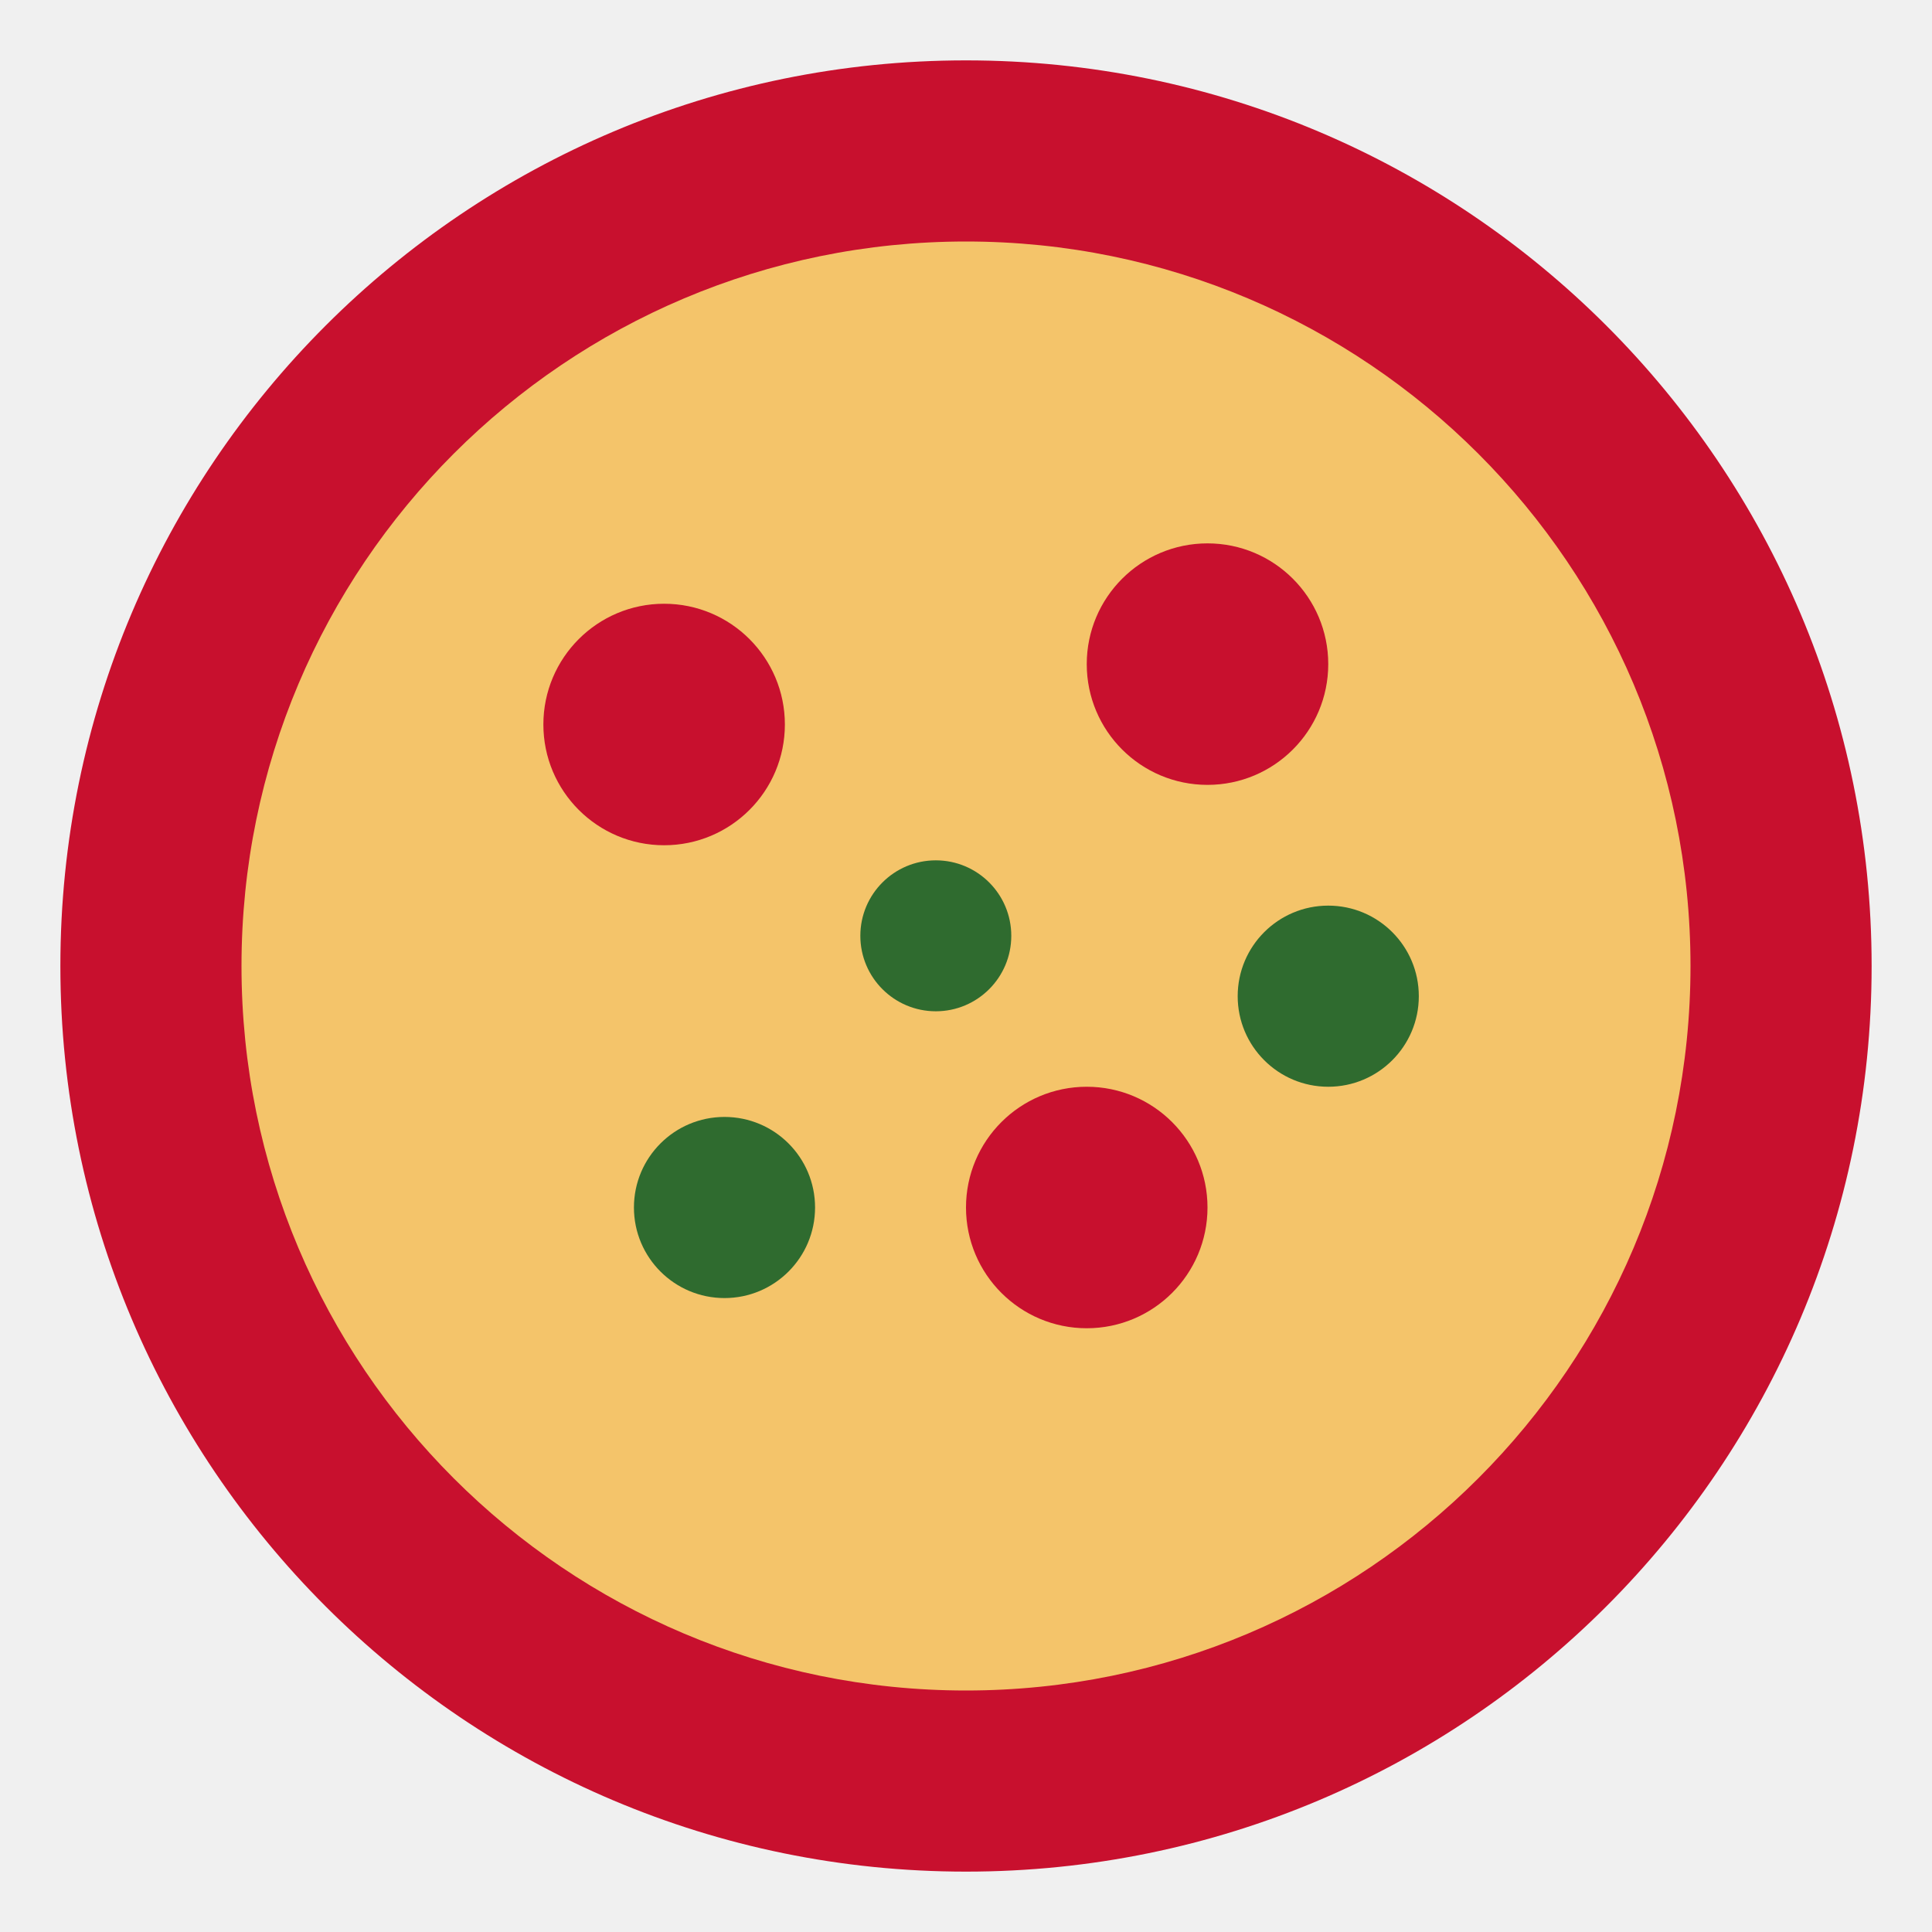
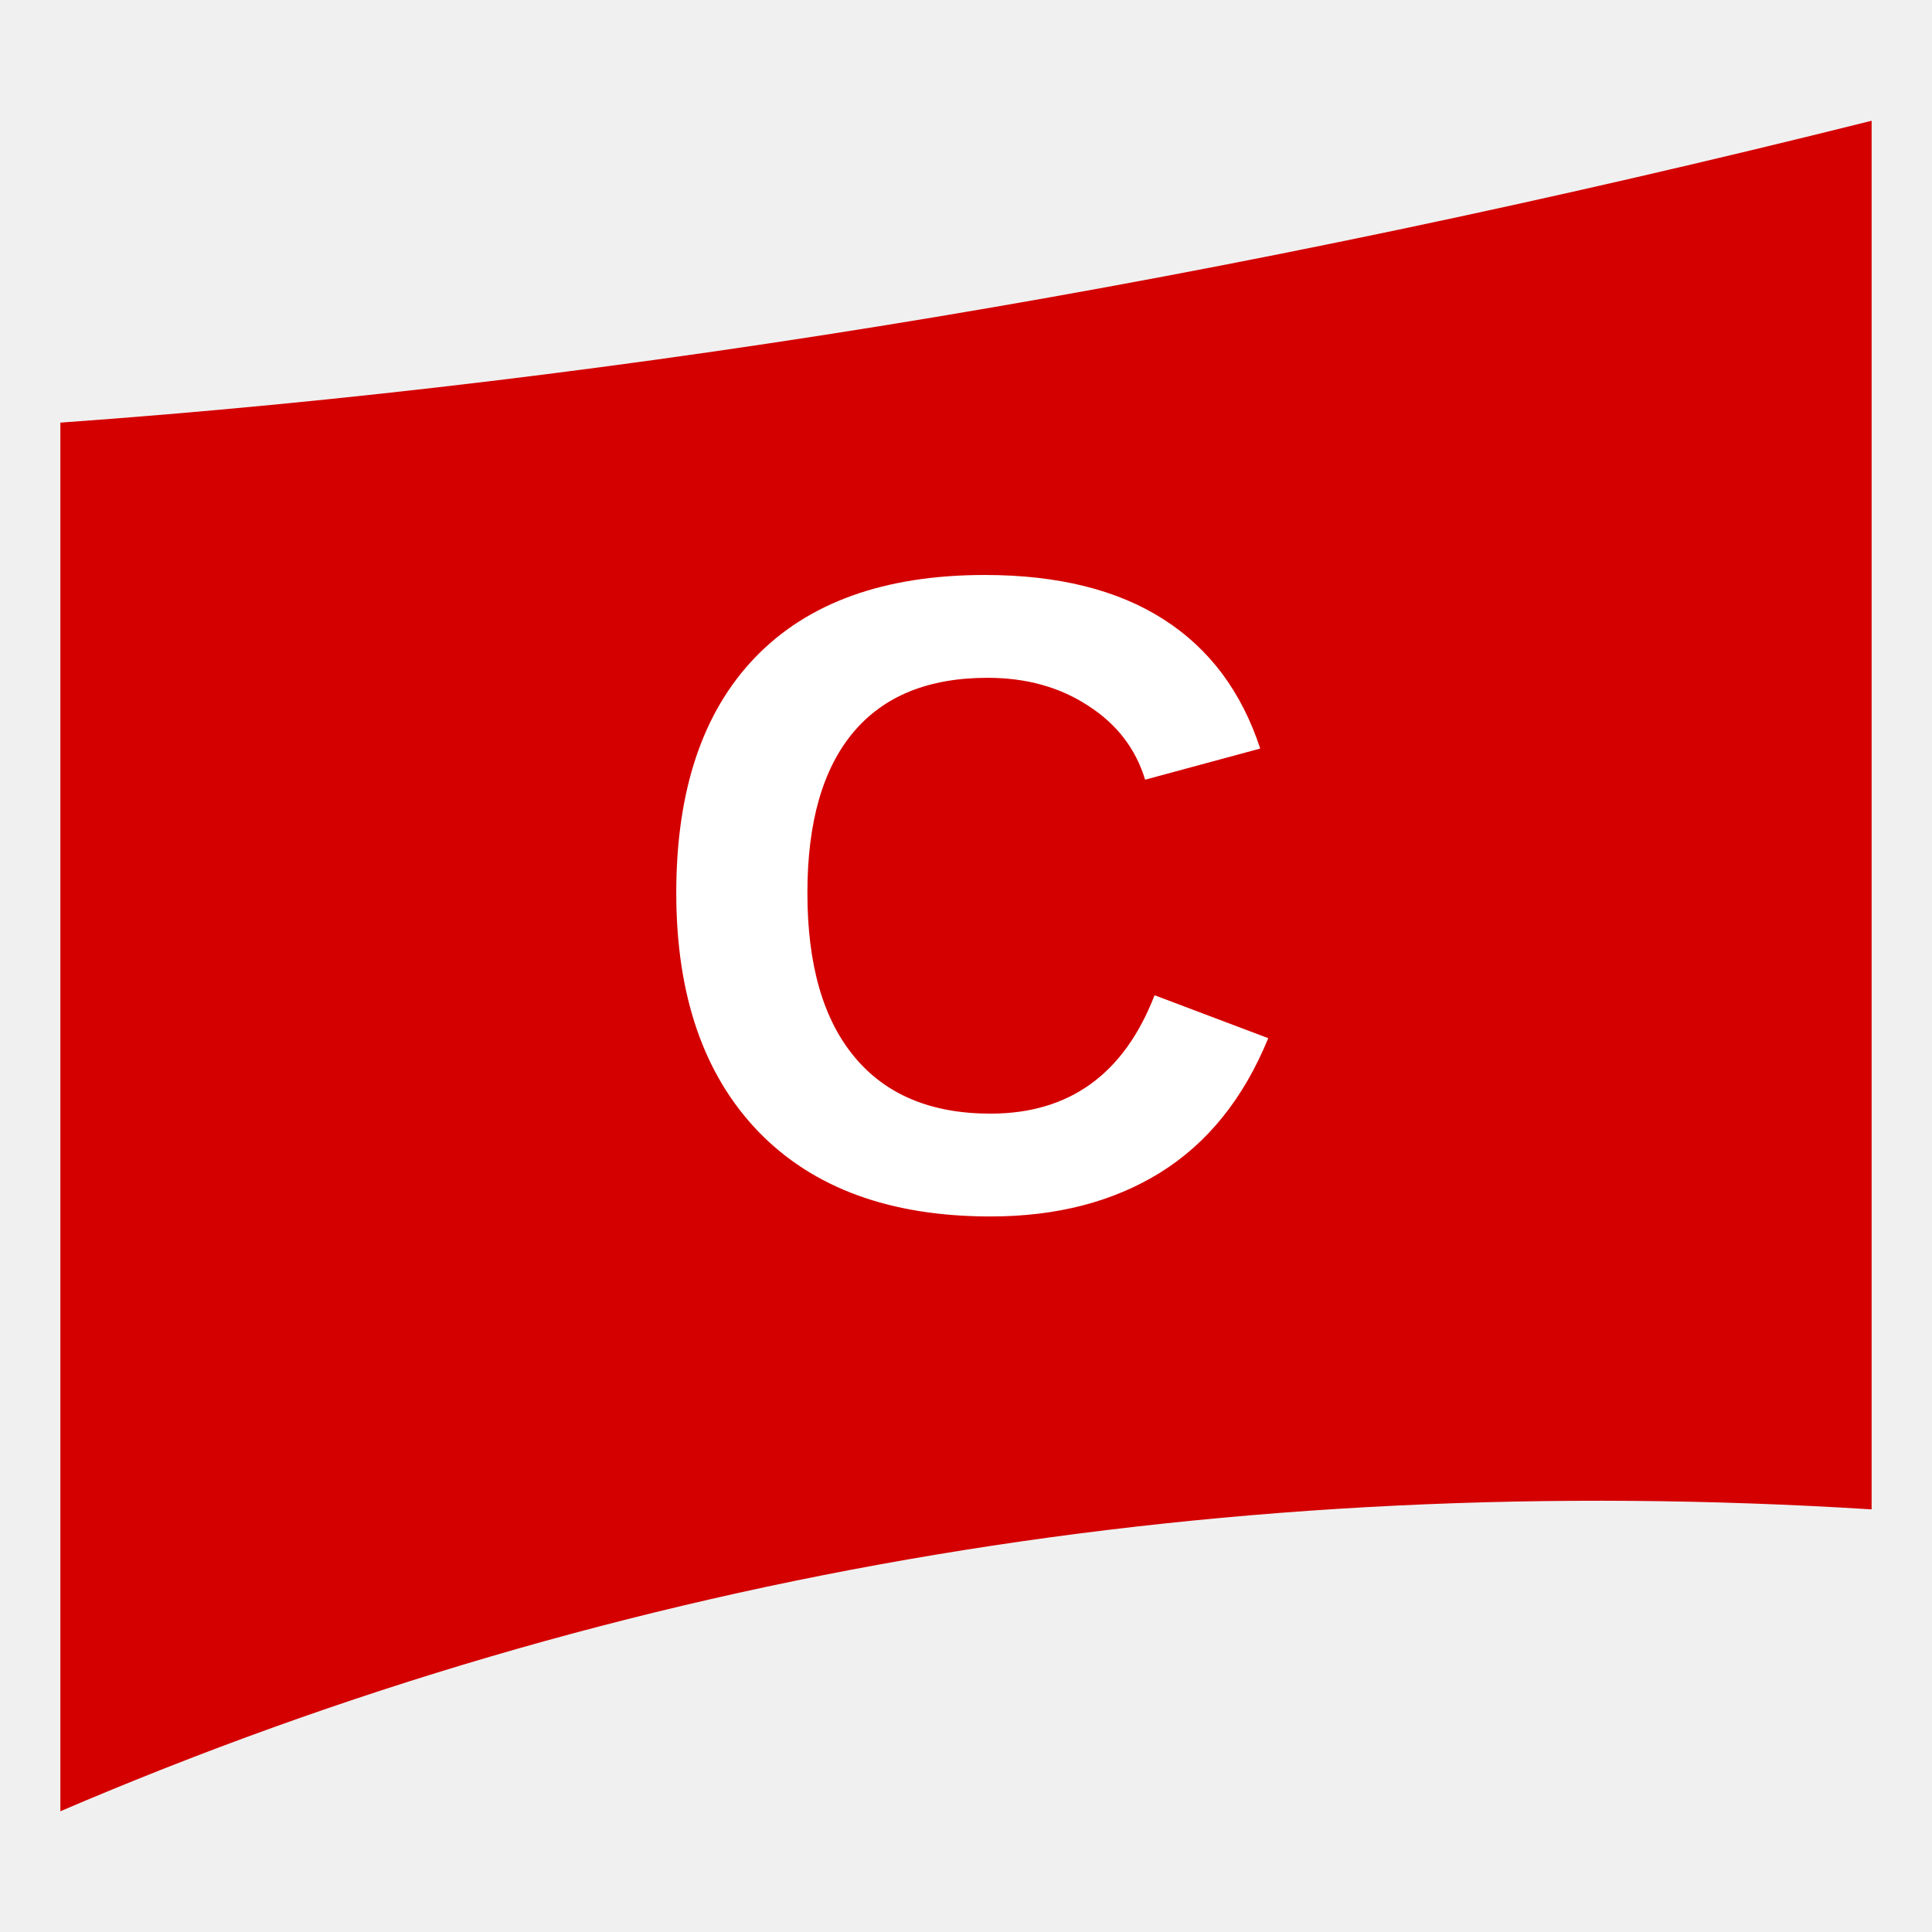
<svg xmlns="http://www.w3.org/2000/svg" viewBox="0 0 64 64">
-   <circle cx="32" cy="32" r="30" fill="#c8102e" />
-   <circle cx="32" cy="32" r="24" fill="#f4c46a" />
-   <circle cx="22" cy="24" r="4" fill="#c8102e" />
-   <circle cx="40" cy="22" r="4" fill="#c8102e" />
-   <circle cx="36" cy="40" r="4" fill="#c8102e" />
-   <circle cx="24" cy="40" r="3" fill="#2f6b2f" />
-   <circle cx="44" cy="33" r="3" fill="#2f6b2f" />
-   <circle cx="31" cy="31" r="2.5" fill="#2f6b2f" />
+   <path d="M2 14 Q30 12 62 4 L62 50 Q30 48 2 60 Z" fill="#d40000" />
+   <text x="32" y="40" font-family="Arial Black,Arial" font-weight="900" font-size="30" fill="#fff" text-anchor="middle">C</text>
</svg>
